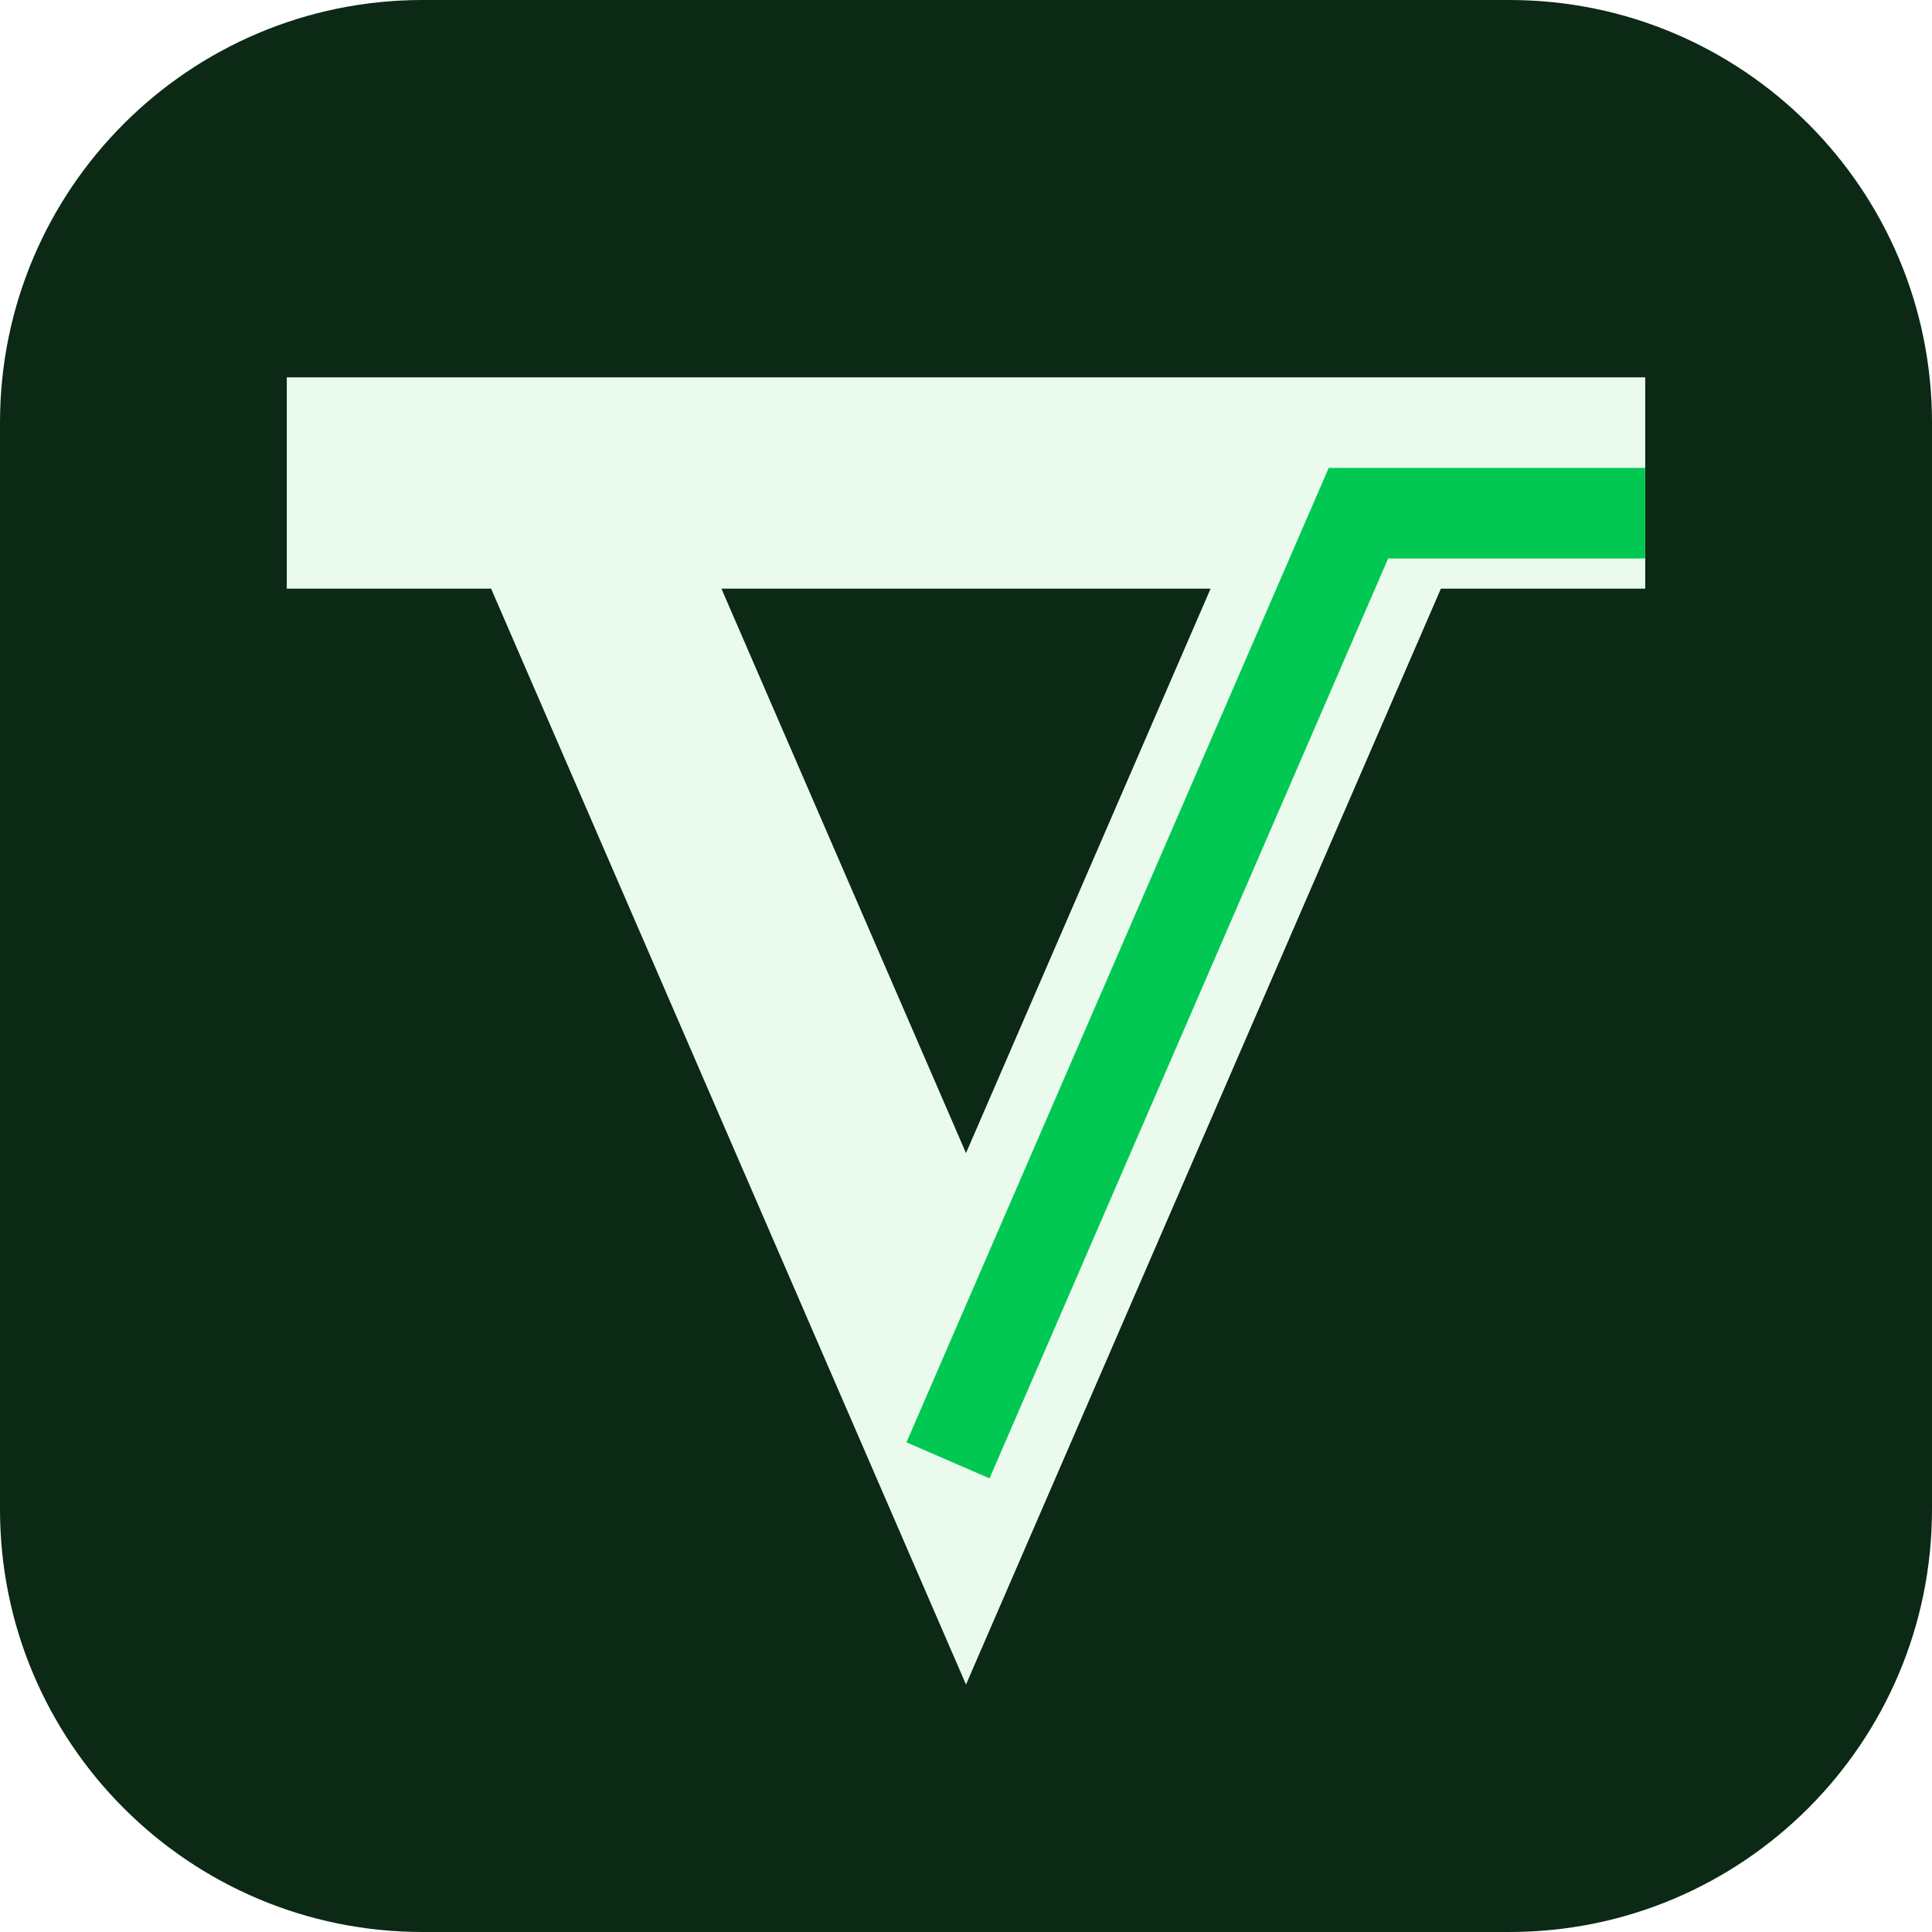
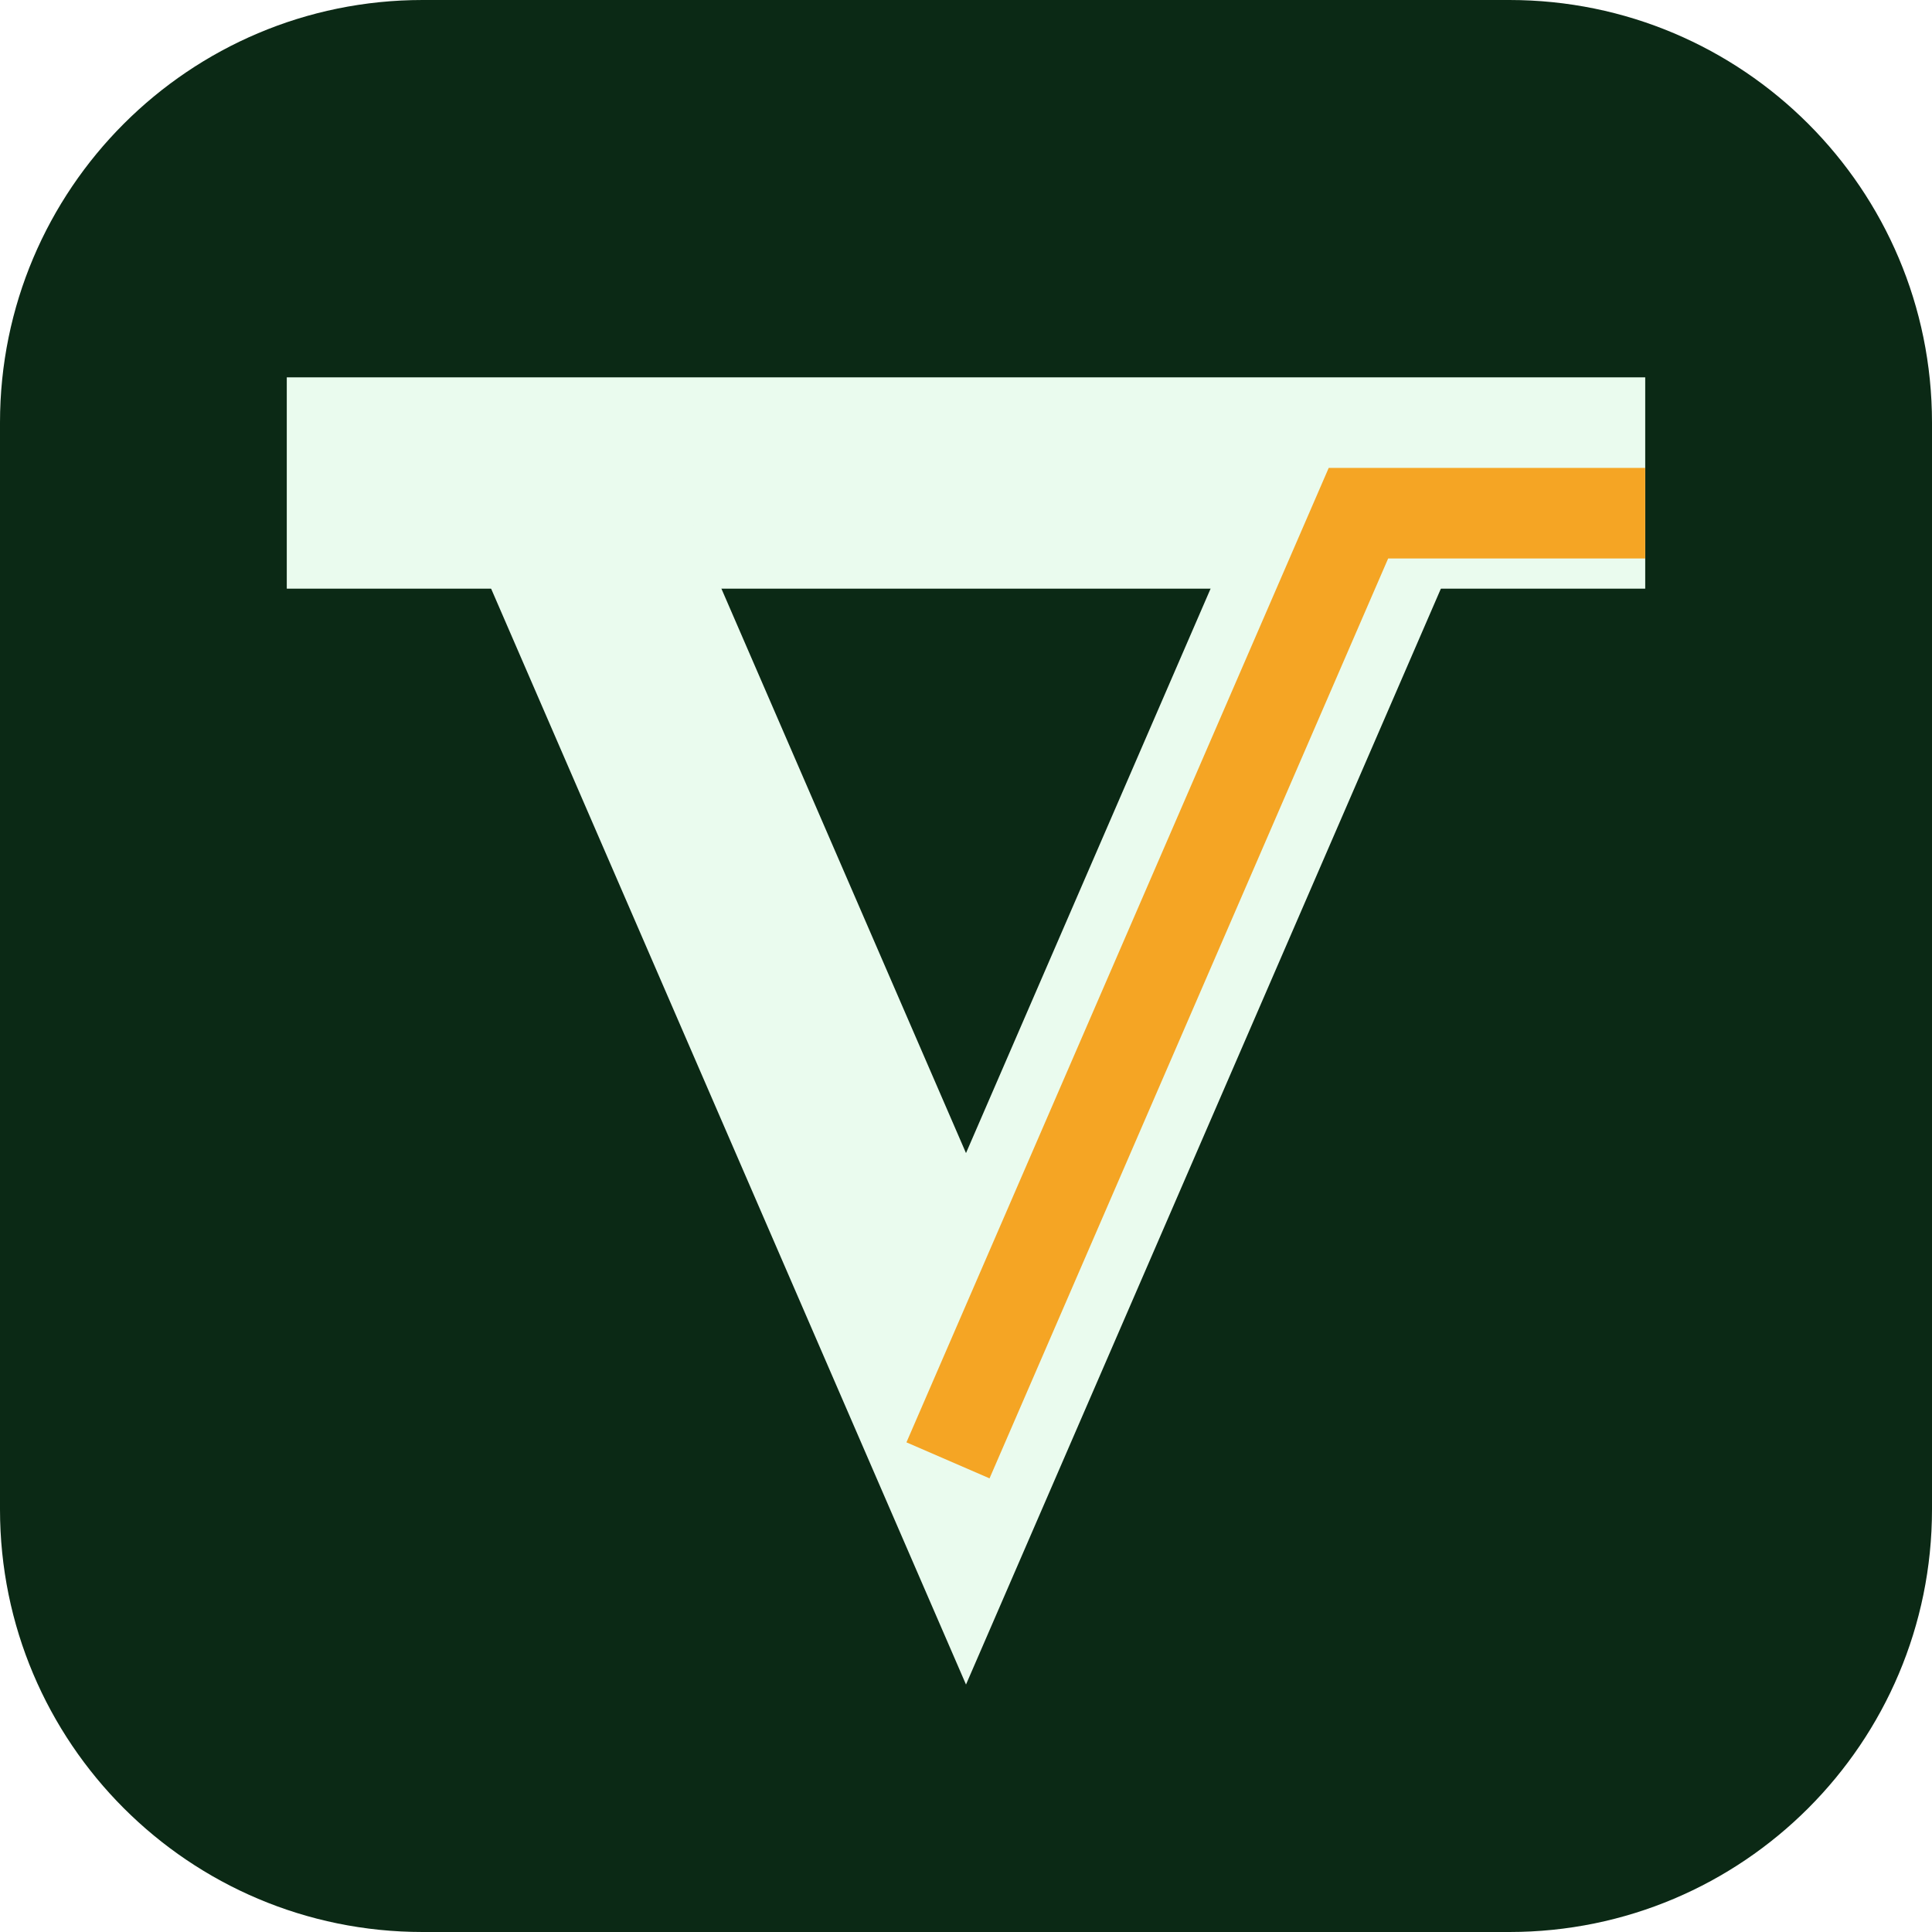
<svg xmlns="http://www.w3.org/2000/svg" viewBox="0 0 64 64">
  <rect width="64" height="64" rx="14" fill="#0B2915" />
  <path d="M13 16h38" fill="none" stroke="#EAFBEE" stroke-width="7" stroke-linecap="square" />
  <path d="M19 17 32 47 45 17" fill="none" stroke="#EAFBEE" stroke-width="7" stroke-linejoin="miter" />
-   <path d="M32 47 45 17h8" fill="none" stroke="#00C853" stroke-width="3" stroke-linecap="square" />
+   <path d="M32 47 45 17h8" fill="none" stroke="#F5A524" stroke-width="3" stroke-linecap="square" />
</svg>
